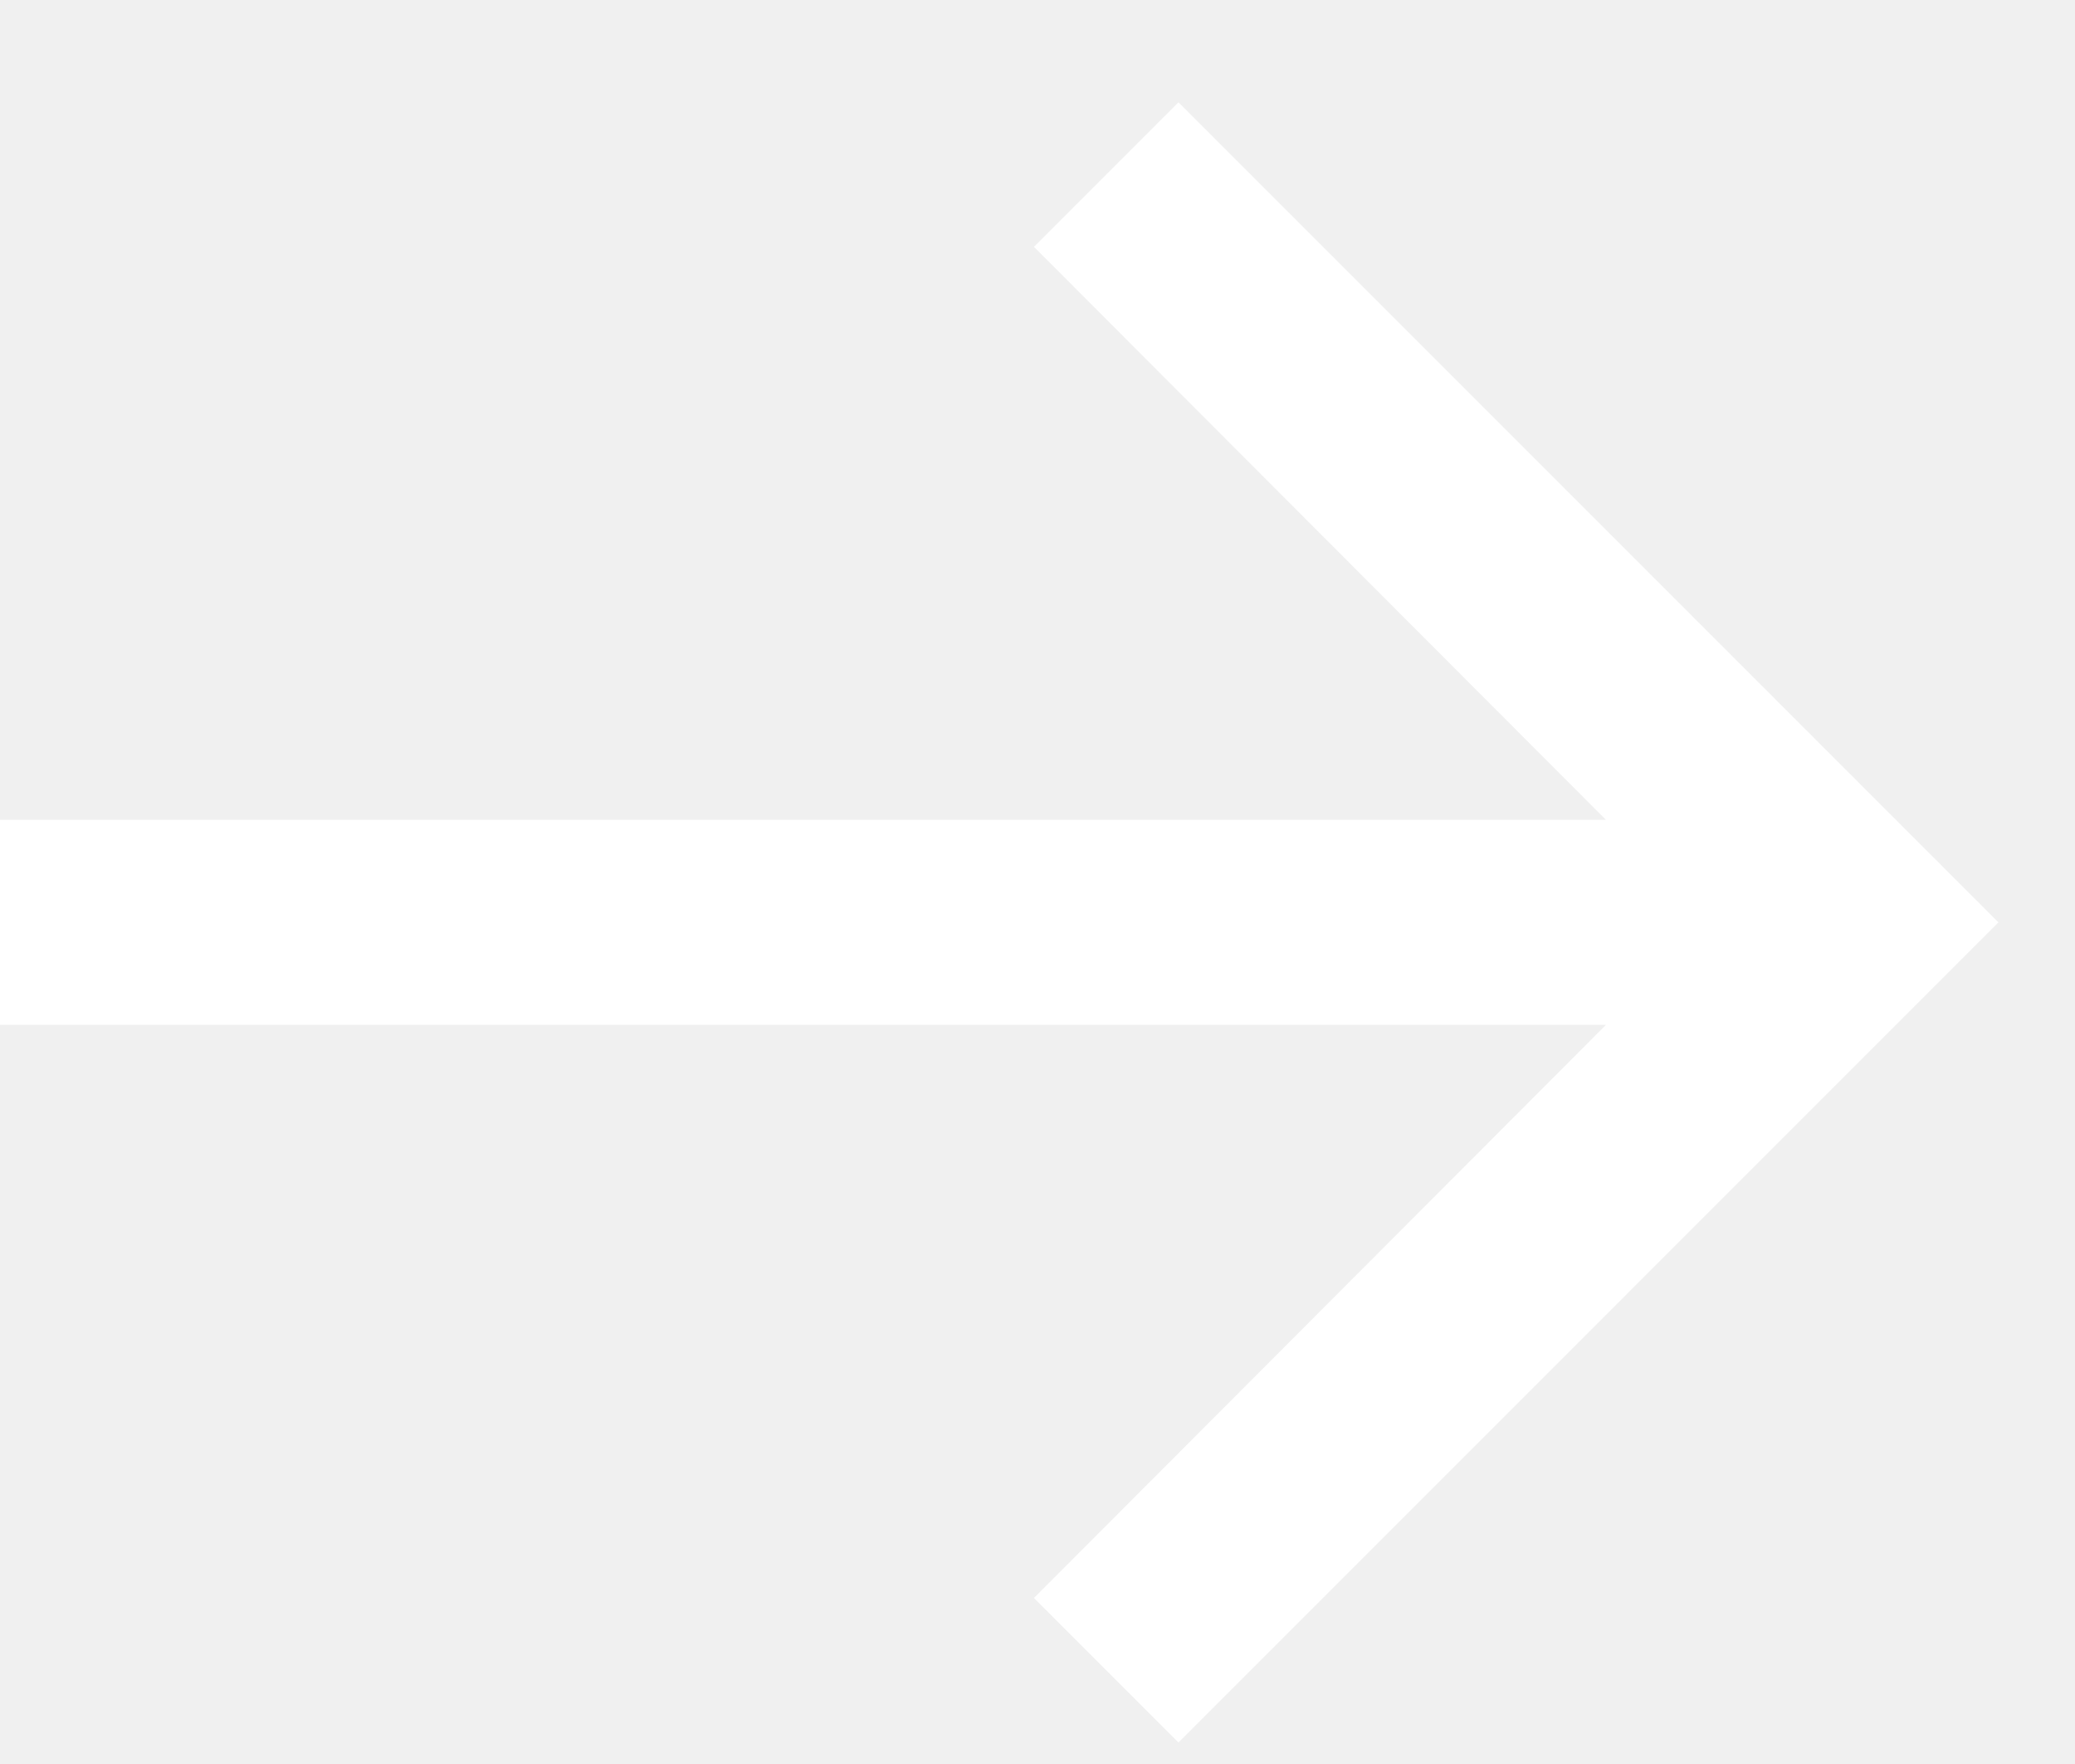
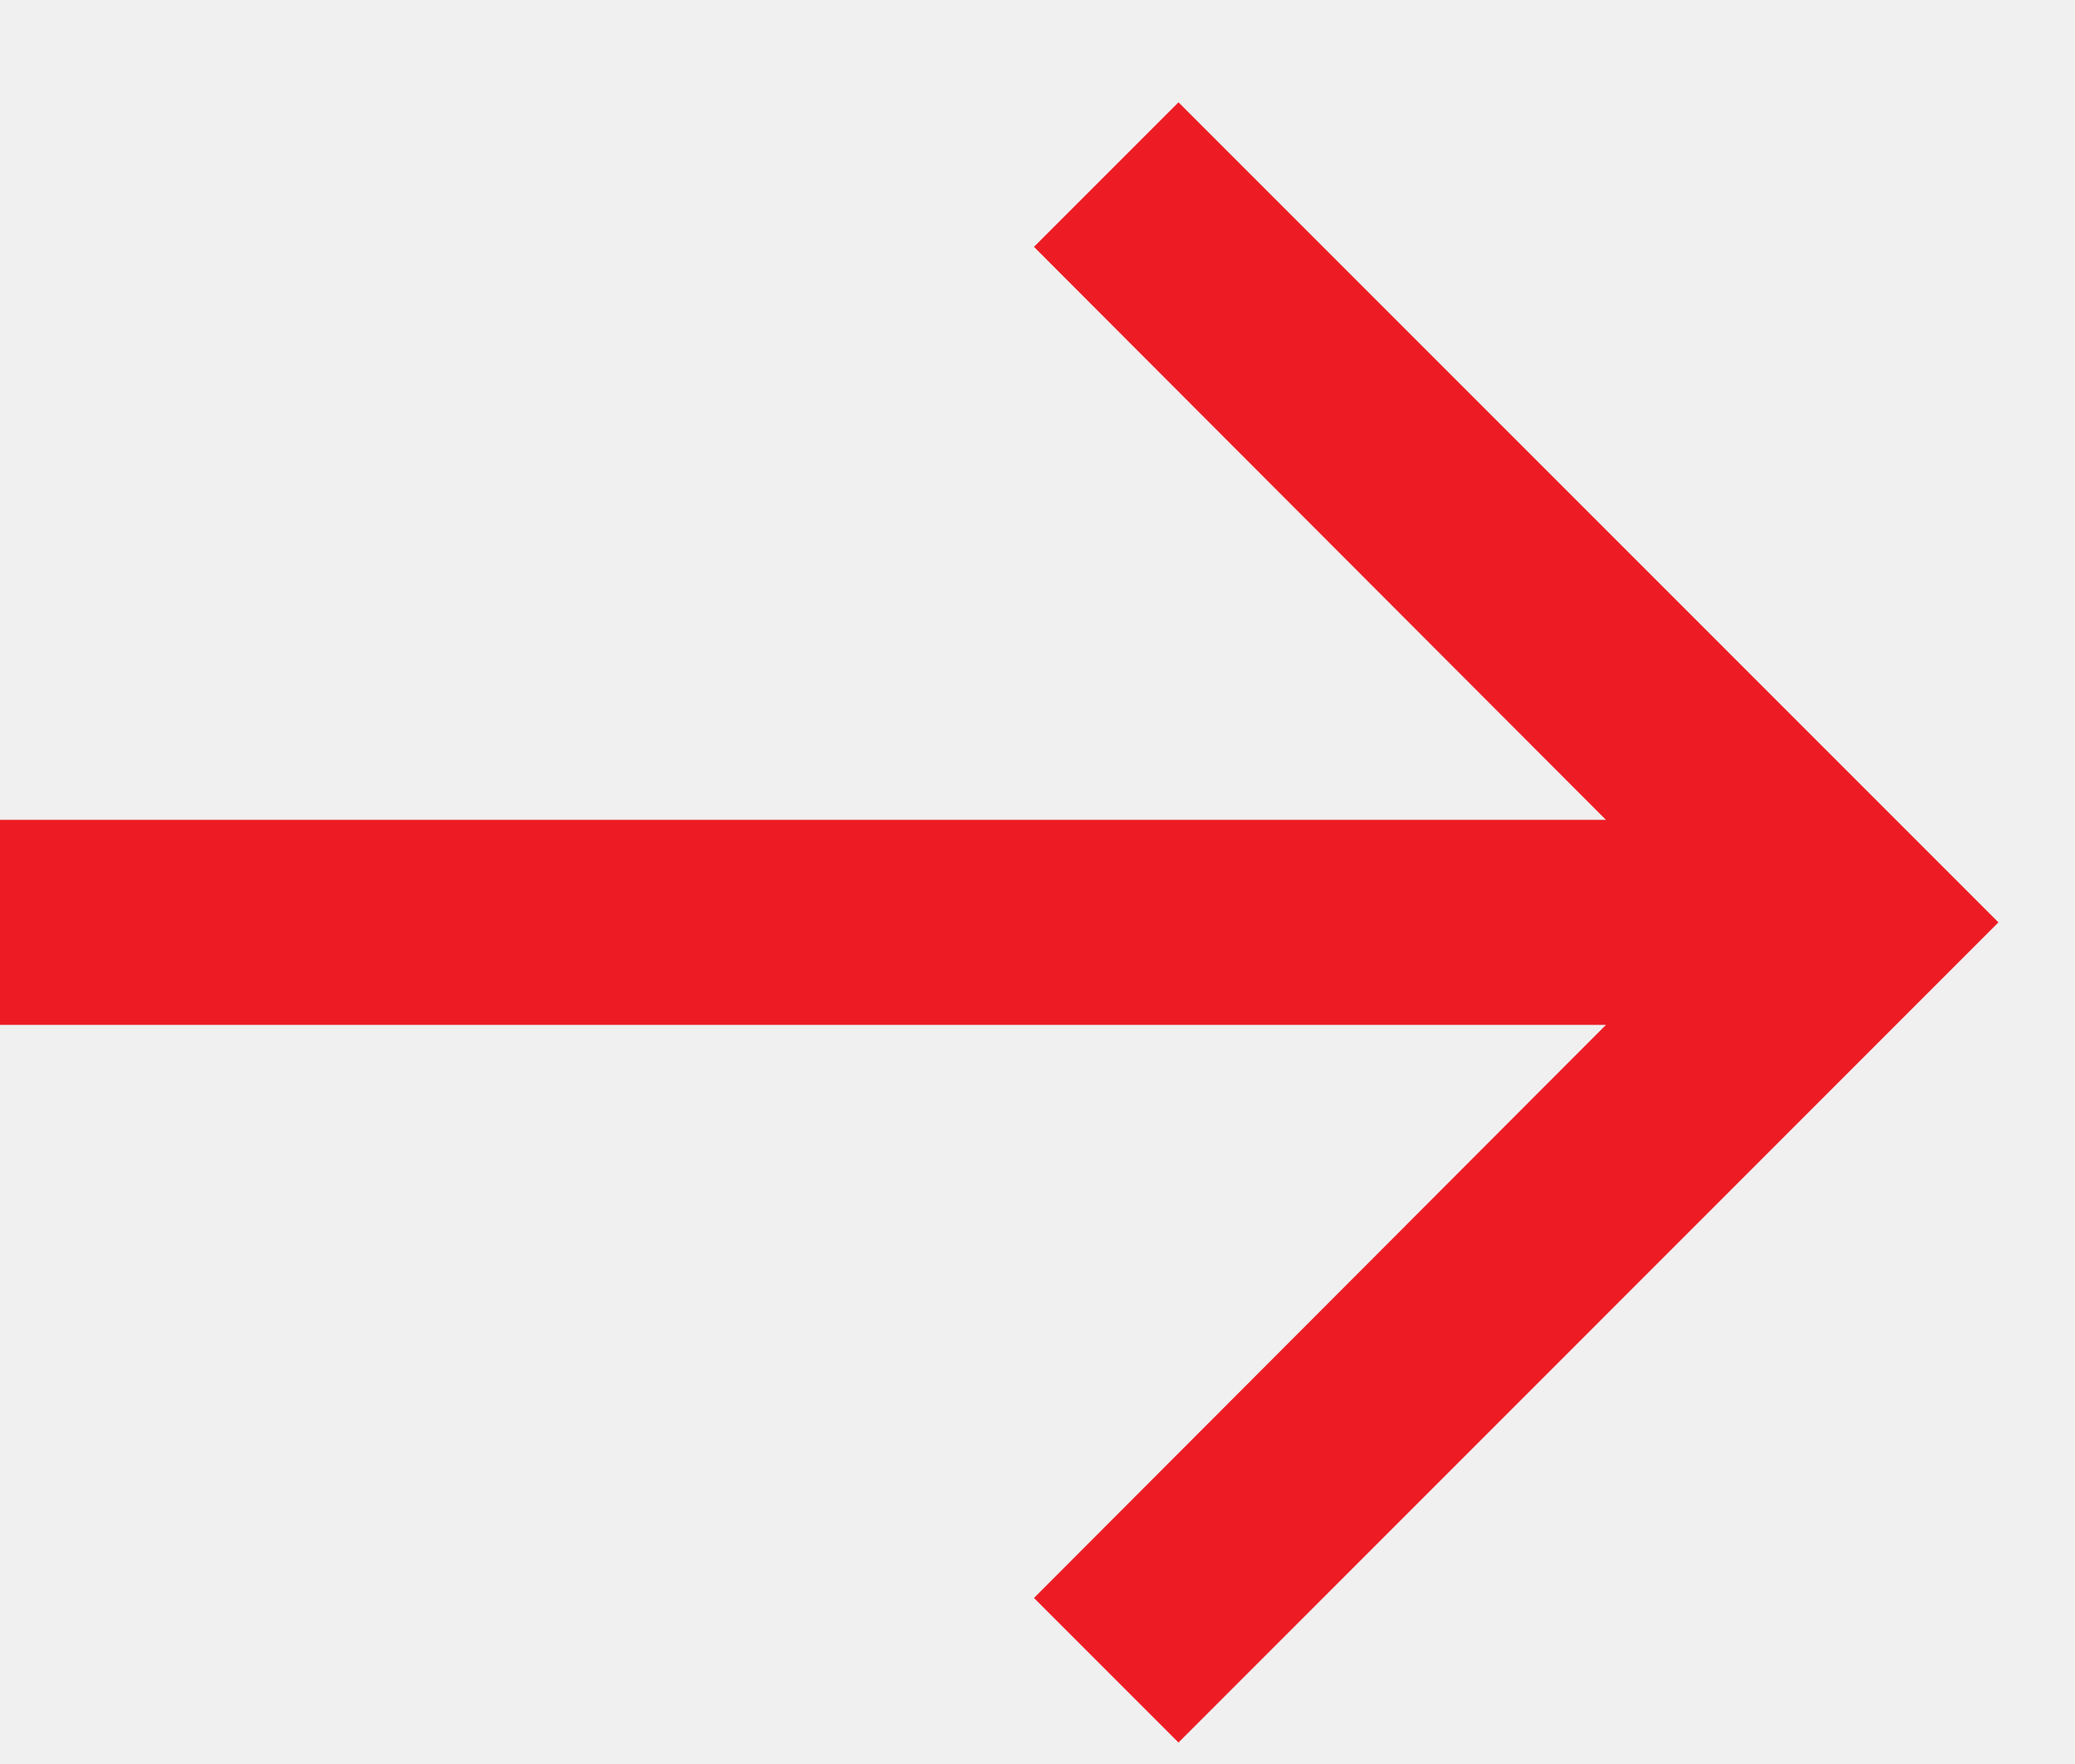
<svg xmlns="http://www.w3.org/2000/svg" width="20" height="17" viewBox="0 0 20 17" fill="none">
-   <path d="M11.359 0.986L9.966 2.379L15.479 7.901H0V9.877H15.479L9.966 15.4L11.359 16.793L19.262 8.889L11.359 0.986Z" fill="#FFFFFF" />
+   <path d="M11.359 0.986L9.966 2.379L15.479 7.901H0V9.877H15.479L9.966 15.4L11.359 16.793L19.262 8.889L11.359 0.986Z" fill="#ED1C24" />
</svg>
